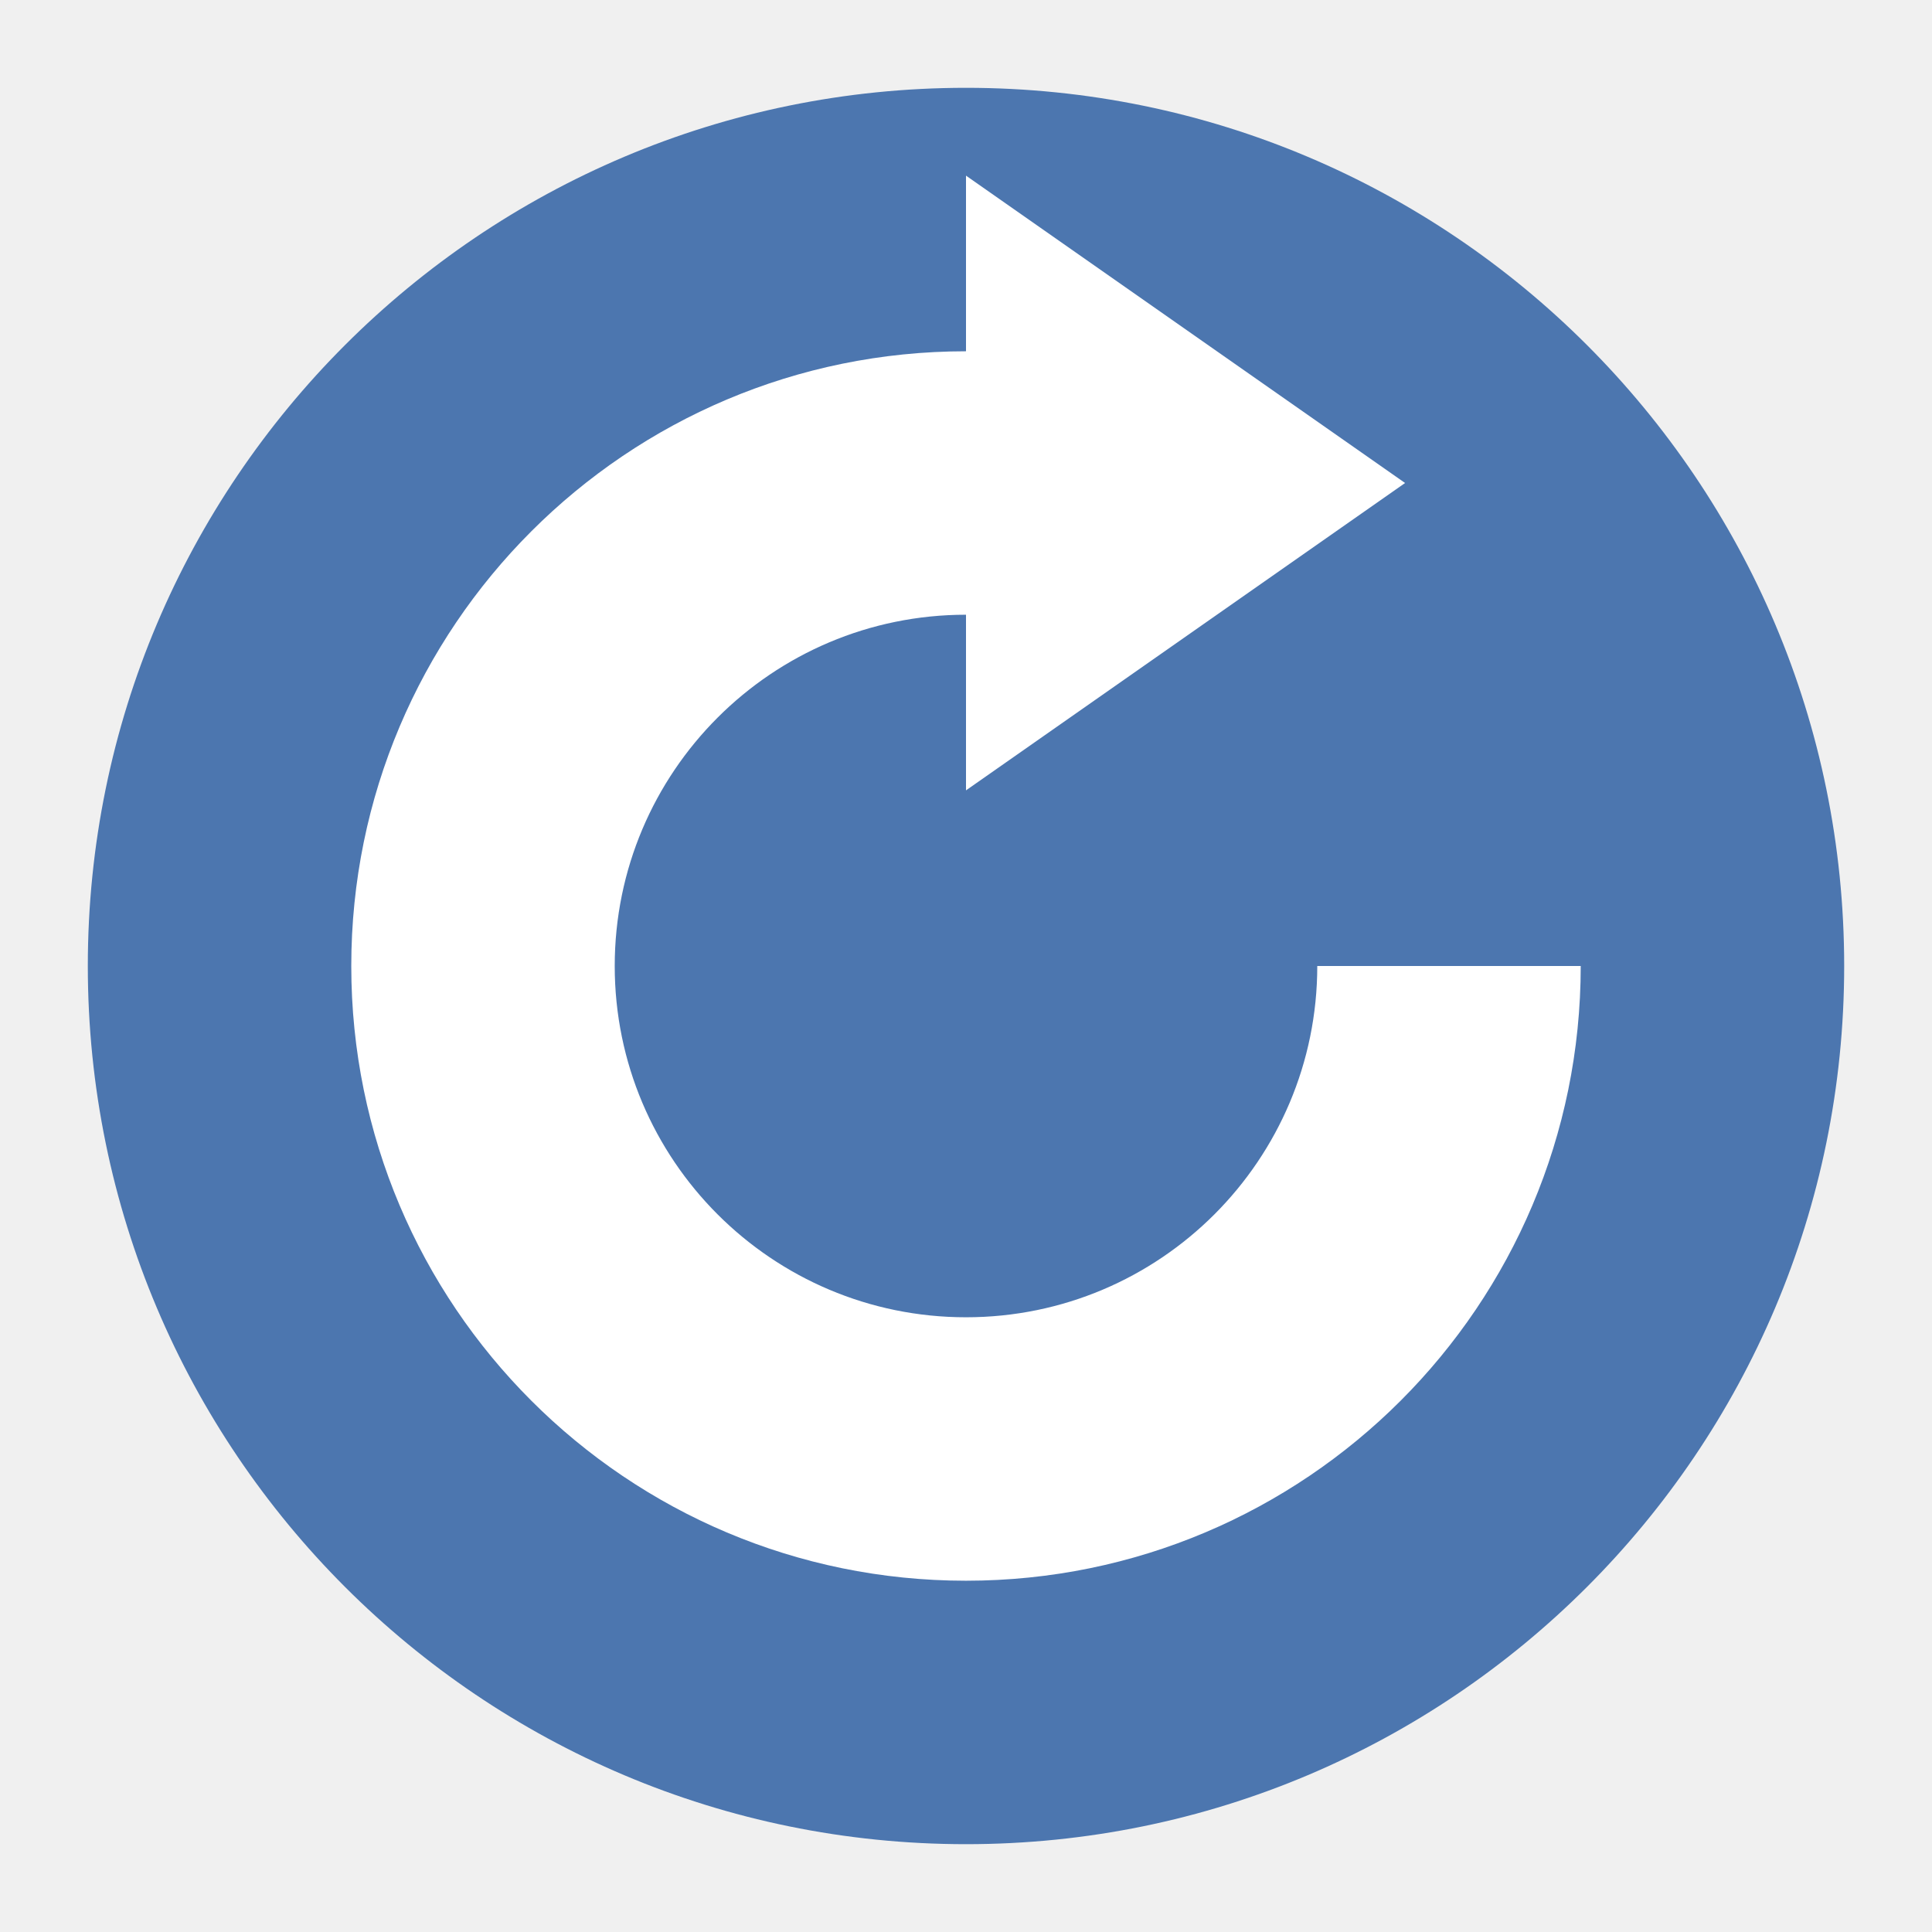
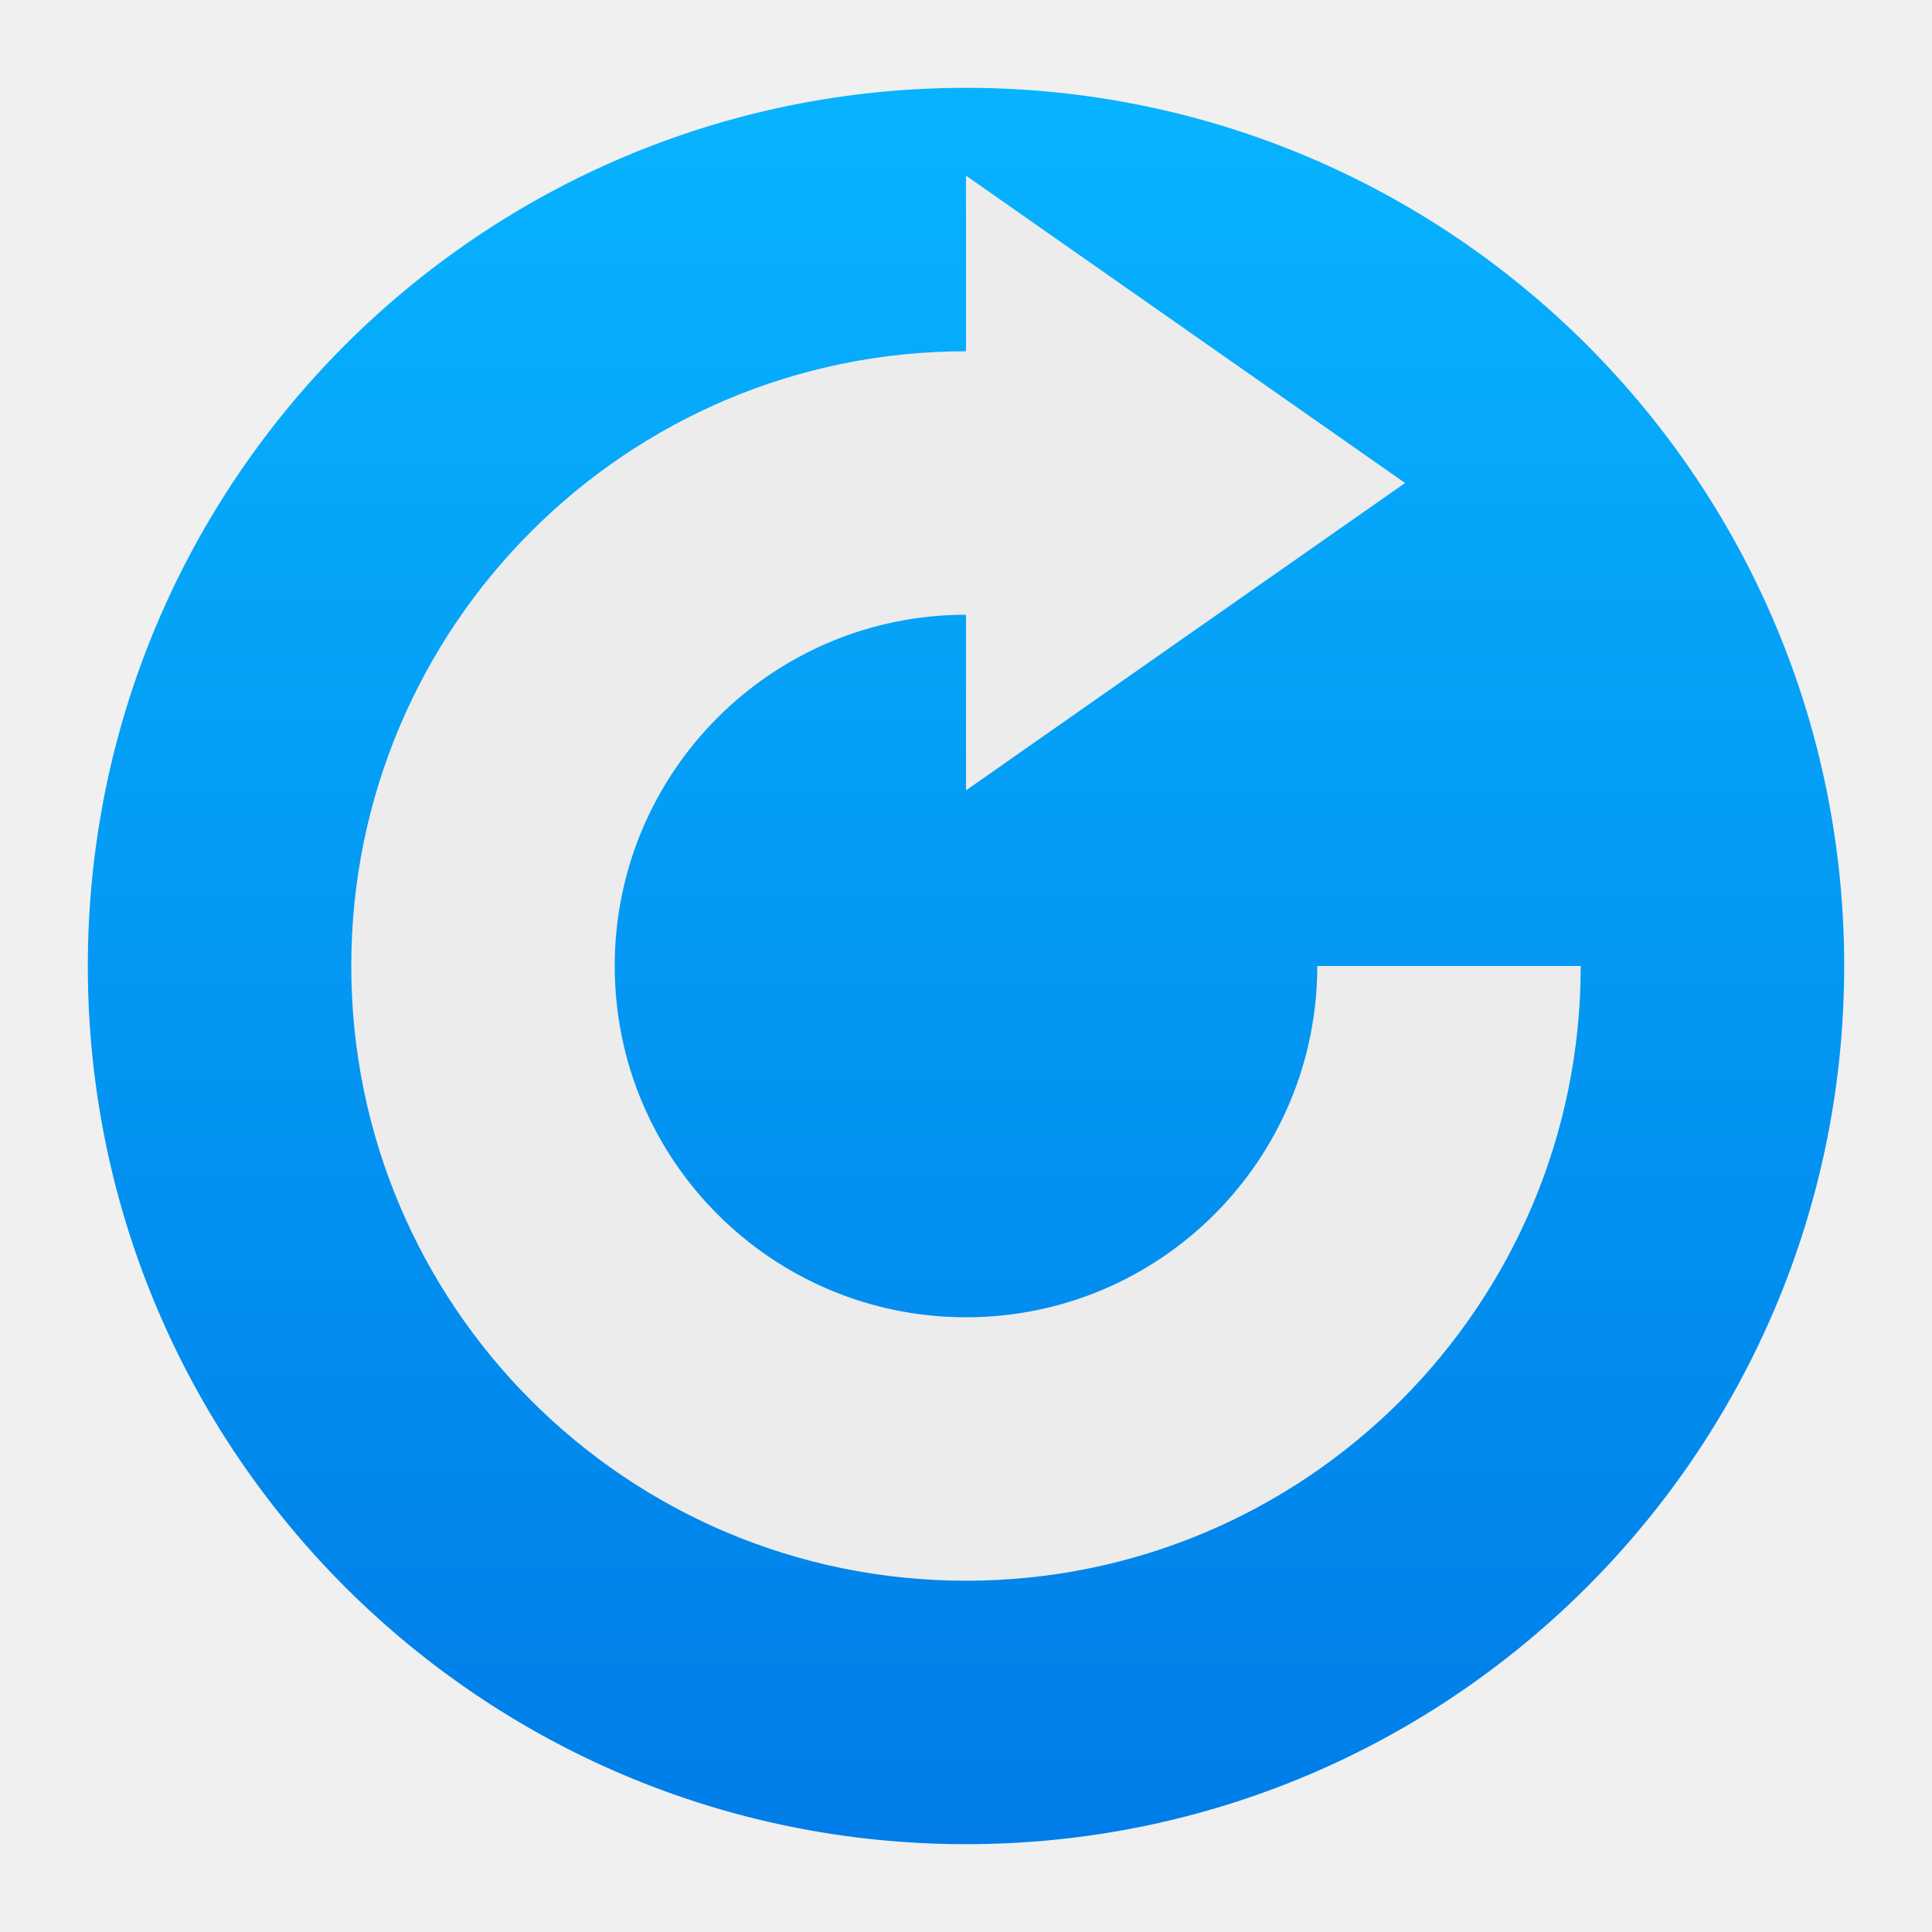
- <svg xmlns="http://www.w3.org/2000/svg" width="22" height="22" version="1.1" viewBox="0 0 22 22">
+ <svg xmlns="http://www.w3.org/2000/svg" width="22" height="22" version="1.1">
+   <defs>
+     <linearGradient id="carbon" x1="0%" x2="0%" y1="0%" y2="100%">
+       <stop offset="0%" style="stop-color: #525c66; stop-opacity: 1" />
+       <stop offset="100%" style="stop-color: #36424e; stop-opacity: 1" />
+     </linearGradient>
+     <linearGradient id="cyberblue" x1="0%" x2="0%" y1="0%" y2="100%">
+       <stop stop-color="#07B3FF" />
+       <stop offset="1" stop-color="#007DE8" />
+     </linearGradient>
+     <linearGradient id="cyberneon" x1="0%" x2="0%" y1="0%" y2="100%">
+       <stop offset="0" style="stop-color: #0abdc6; stop-opacity: 1" />
+       <stop offset="1" style="stop-color: #ea00d9; stop-opacity: 1" />
+     </linearGradient>
+     <linearGradient id="cyberorange" x1="0%" x2="0%" y1="0%" y2="100%">
+       <stop offset="0%" style="stop-color: #FF9757; stop-opacity: 1" />
+       <stop offset="50%" style="stop-color: #FF6E51; stop-opacity: 1" />
+       <stop offset="100%" style="stop-color: #F5350F; stop-opacity: 1" />
+     </linearGradient>
+     <linearGradient id="cyberturquoise" x1="0%" x2="0%" y1="0%" y2="100%">
+       <stop stop-color="#037164" />
+       <stop offset="1" stop-color="#00AC98" />
+     </linearGradient>
+     <linearGradient id="fitdance" x1="0%" x2="0%" y1="0%" y2="100%">
+       <stop offset="0%" style="stop-color: #1ad6ab; stop-opacity: 1" />
+       <stop offset="100%" style="stop-color: #329db6; stop-opacity: 1" />
+     </linearGradient>
+     <linearGradient id="goldcarbon" x1="0%" x2="0%" y1="0%" y2="100%">
+       <stop offset="1e-07" stop-color="#EDC268" />
+       <stop offset="1" stop-color="#9B7424" />
+     </linearGradient>
+     <linearGradient id="lemon" x1="0%" x2="0%" y1="0%" y2="100%">
+       <stop offset="0.1" stop-color="#6DDB0A" />
+       <stop offset="0.2" stop-color="#61D915" />
+       <stop offset="0.3" stop-color="#55D620" />
+       <stop offset="0.4" stop-color="#49D42B" />
+       <stop offset="0.5" stop-color="#3CD235" />
+       <stop offset="0.6" stop-color="#30CF40" />
+       <stop offset="0.7" stop-color="#24CD4B" />
+       <stop offset="0.8" stop-color="#18CA56" />
+       <stop offset="0.9" stop-color="#0CC861" />
+       <stop offset="1.0" stop-color="#00C66B" />
+     </linearGradient>
+     <linearGradient id="purplecarbon" x1="0%" x2="0%" y1="0%" y2="100%">
+       <stop offset="1e-07" stop-color="#EC57FF" />
+       <stop offset="0.5" stop-color="#C551FF" />
+       <stop offset="1" stop-color="#A90FF5" />
+     </linearGradient>
+     <linearGradient id="redcarbon" x1="0%" x2="0%" y1="0%" y2="100%">
+       <stop offset="0%" style="stop-color: #FF6D57; stop-opacity: 1" />
+       <stop offset="50%" style="stop-color: #FF5160; stop-opacity: 1" />
+       <stop offset="100%" style="stop-color: #F50F22; stop-opacity: 1" />
+     </linearGradient>
+     <linearGradient id="silvercarbon" x1="0%" x2="0%" y1="0%" y2="100%">
+       <stop offset="0%" stop-color="#DFDFDF" />
+       <stop offset="100%" stop-color="#A0A0A0" />
+     </linearGradient>
+     <linearGradient id="ubuntu" x1="0%" x2="0%" y1="0%" y2="100%">
+       <stop offset="1e-07" stop-color="#AD4F8D" />
+       <stop offset="1" stop-color="#6B8CCB" />
+     </linearGradient>
+   </defs>
  <g transform="translate(-1,-1)">
-     <circle style="fill:#4c76af" cx="12" cy="12" r="10" />
-     <path style="fill:#ffffff" d="M 12,3 V 10 L 17,6.5 Z M 12,5 A 7,7 0 0 0 5,12 7,7 0 0 0 12,19 7,7 0 0 0 19,12 H 16 A 4,4 0 0 1 12,16 4,4 0 0 1 8,12 4,4 0 0 1 12,8 Z" />
+     <circle fill="url(#cyberblue)" cx="12" cy="12" r="10" />
+     <path fill="#ececec" d="M 12,3 V 10 L 17,6.5 Z M 12,5 A 7,7 0 0 0 5,12 7,7 0 0 0 12,19 7,7 0 0 0 19,12 H 16 A 4,4 0 0 1 12,16 4,4 0 0 1 8,12 4,4 0 0 1 12,8 Z" />
  </g>
</svg>
